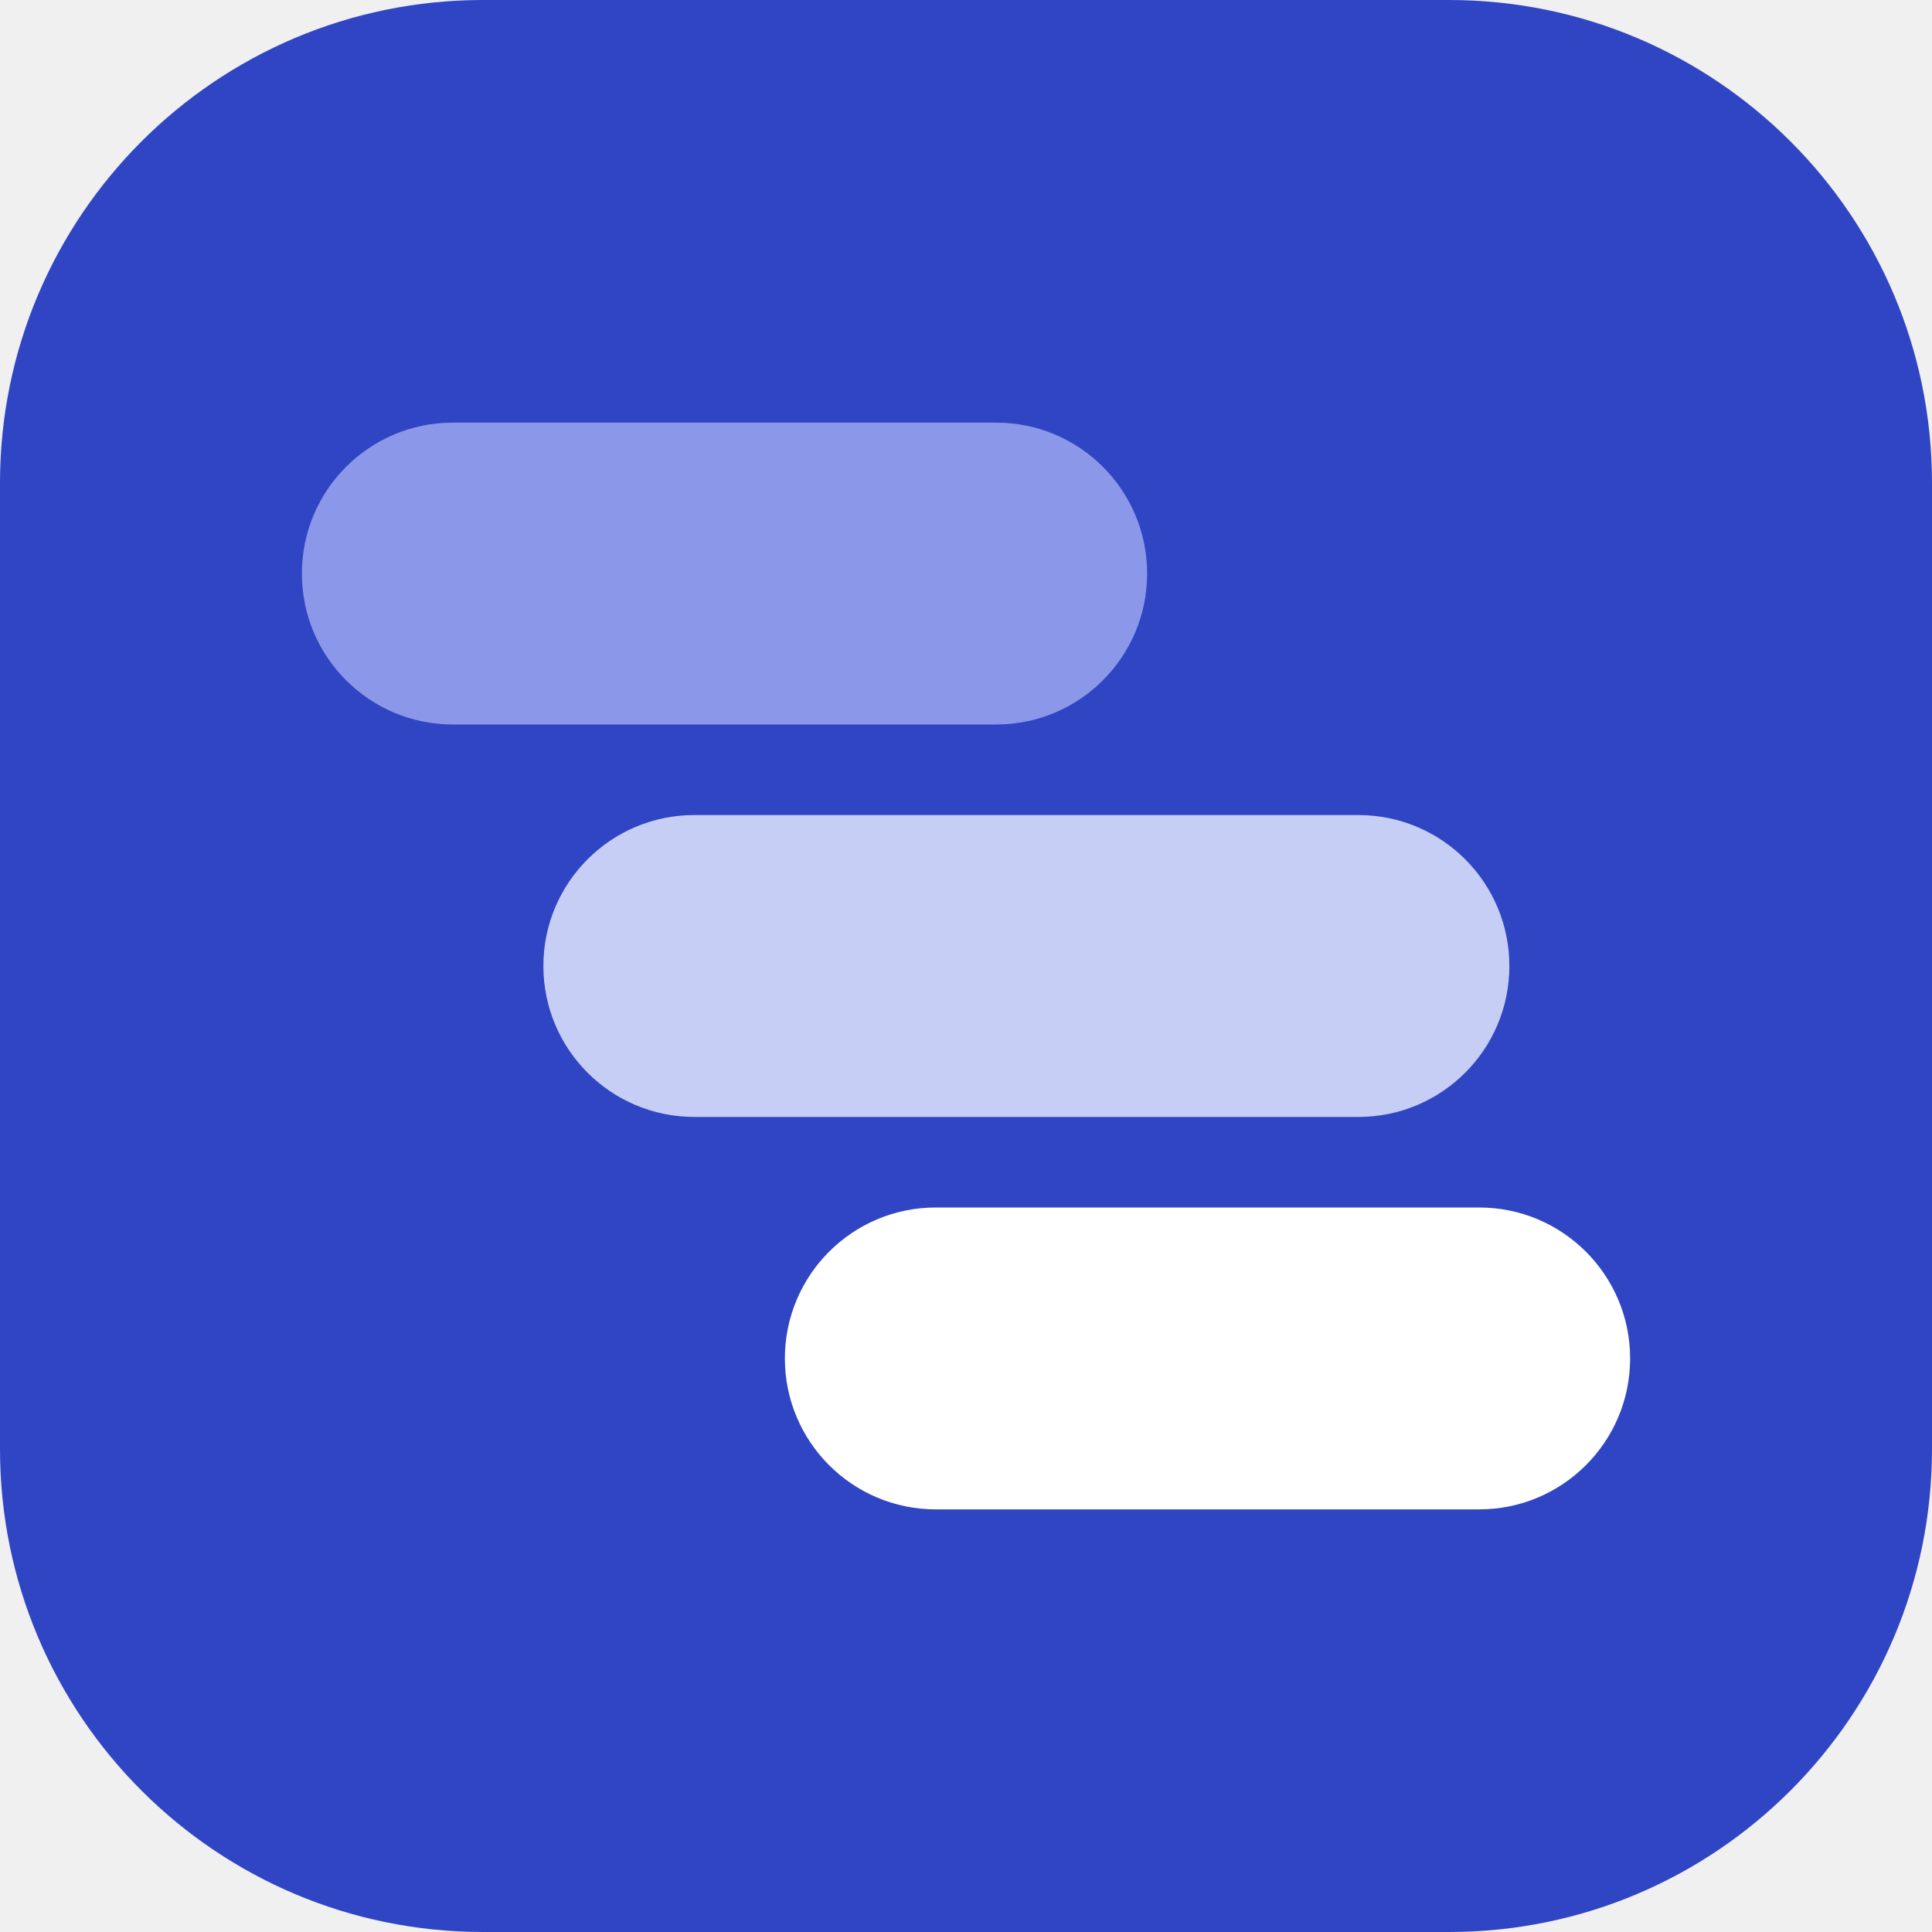
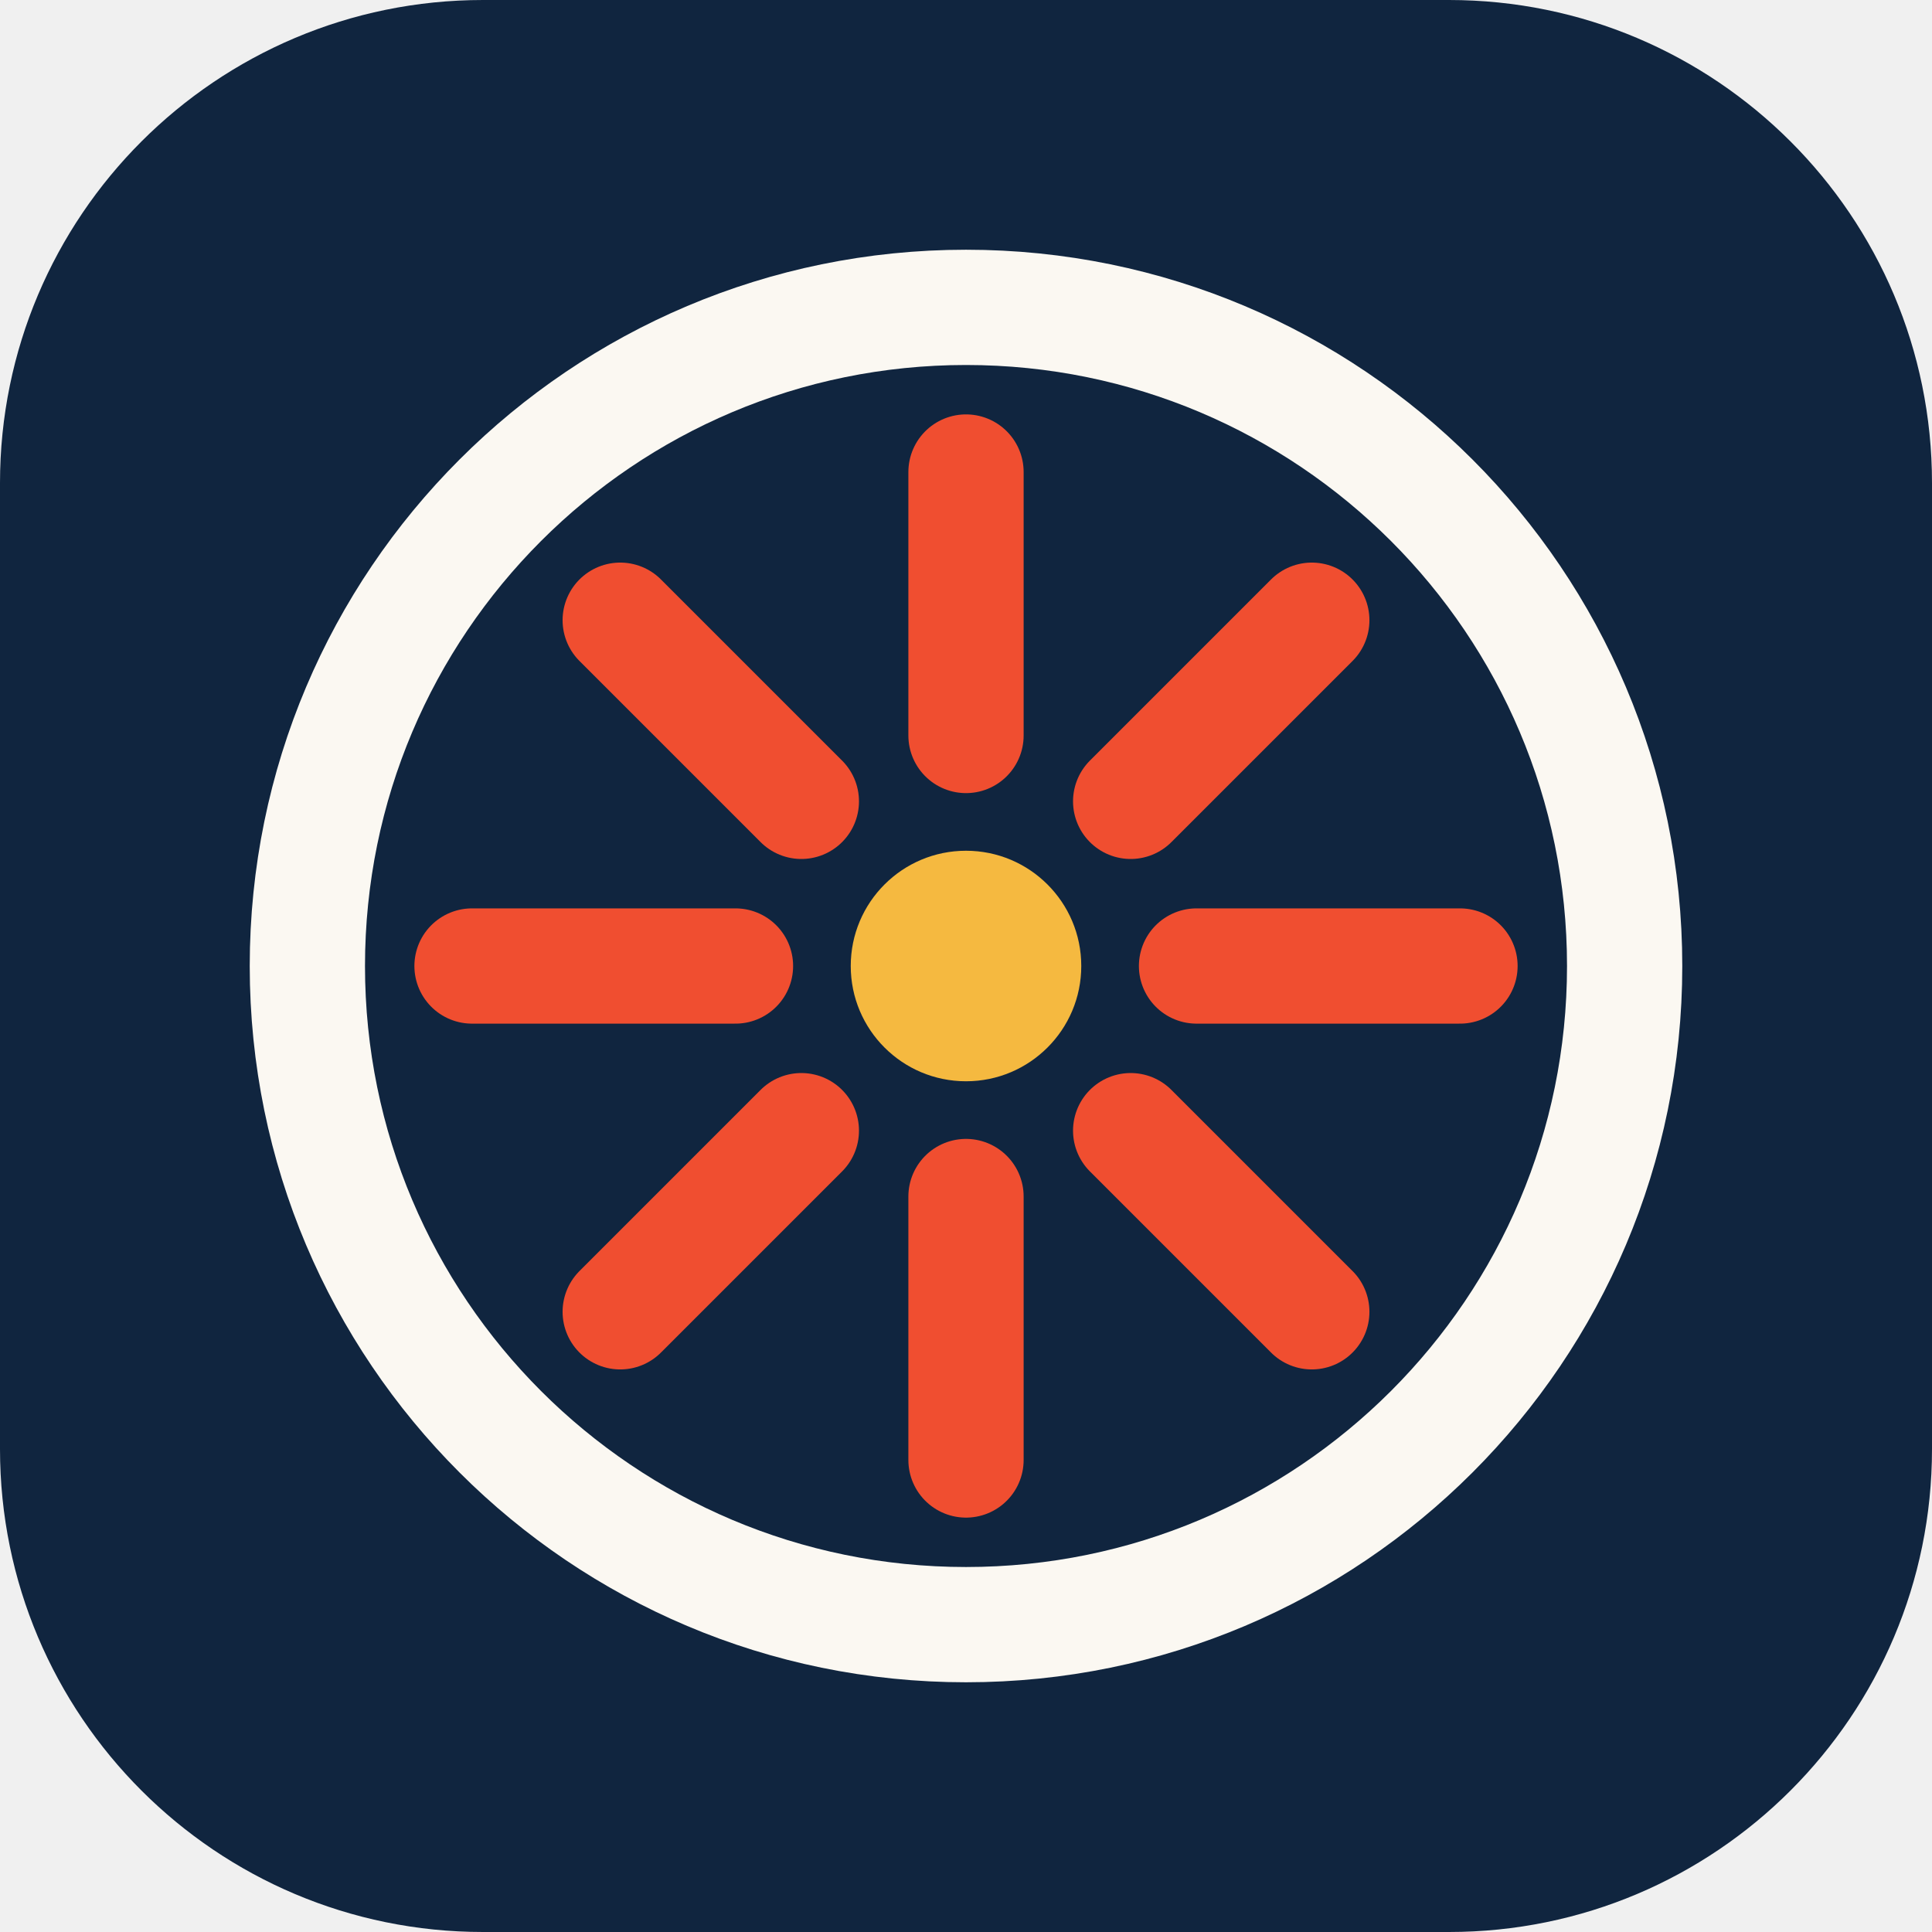
<svg xmlns="http://www.w3.org/2000/svg" viewBox="0 0 32 32" width="32" height="32" role="img" aria-label="STF">
-   <rect width="32" height="32" rx="8" fill="#2F45C4" />
-   <rect x="5" y="7" width="14" height="5" rx="2.5" fill="#8B97E8" />
-   <rect x="9" y="13.5" width="16" height="5" rx="2.5" fill="#C7CEF5" />
-   <rect x="13" y="20" width="14" height="5" rx="2.5" fill="#FFFFFF" />
+   <rect width="32" height="32" rx="8" fill="#10253F" />
+   <g transform="translate(4,4) scale(0.27273)">
+     <g transform="translate(44,44)">
+       <circle r="40" fill="none" stroke="#FBF8F2" stroke-width="7" />
+       <g stroke="#F04E30" stroke-width="7" stroke-linecap="round">
+         <line x1="0" y1="-30" x2="0" y2="-14" />
+         <line x1="21" y1="-21" x2="10" y2="-10" />
+         <line x1="30" y1="0" x2="14" y2="0" />
+         <line x1="21" y1="21" x2="10" y2="10" />
+         <line x1="0" y1="30" x2="0" y2="14" />
+         <line x1="-21" y1="21" x2="-10" y2="10" />
+         <line x1="-30" y1="0" x2="-14" y2="0" />
+         <line x1="-21" y1="-21" x2="-10" y2="-10" />
+       </g>
+       <circle r="7" fill="#F5B940" />
+     </g>
+   </g>
</svg>
